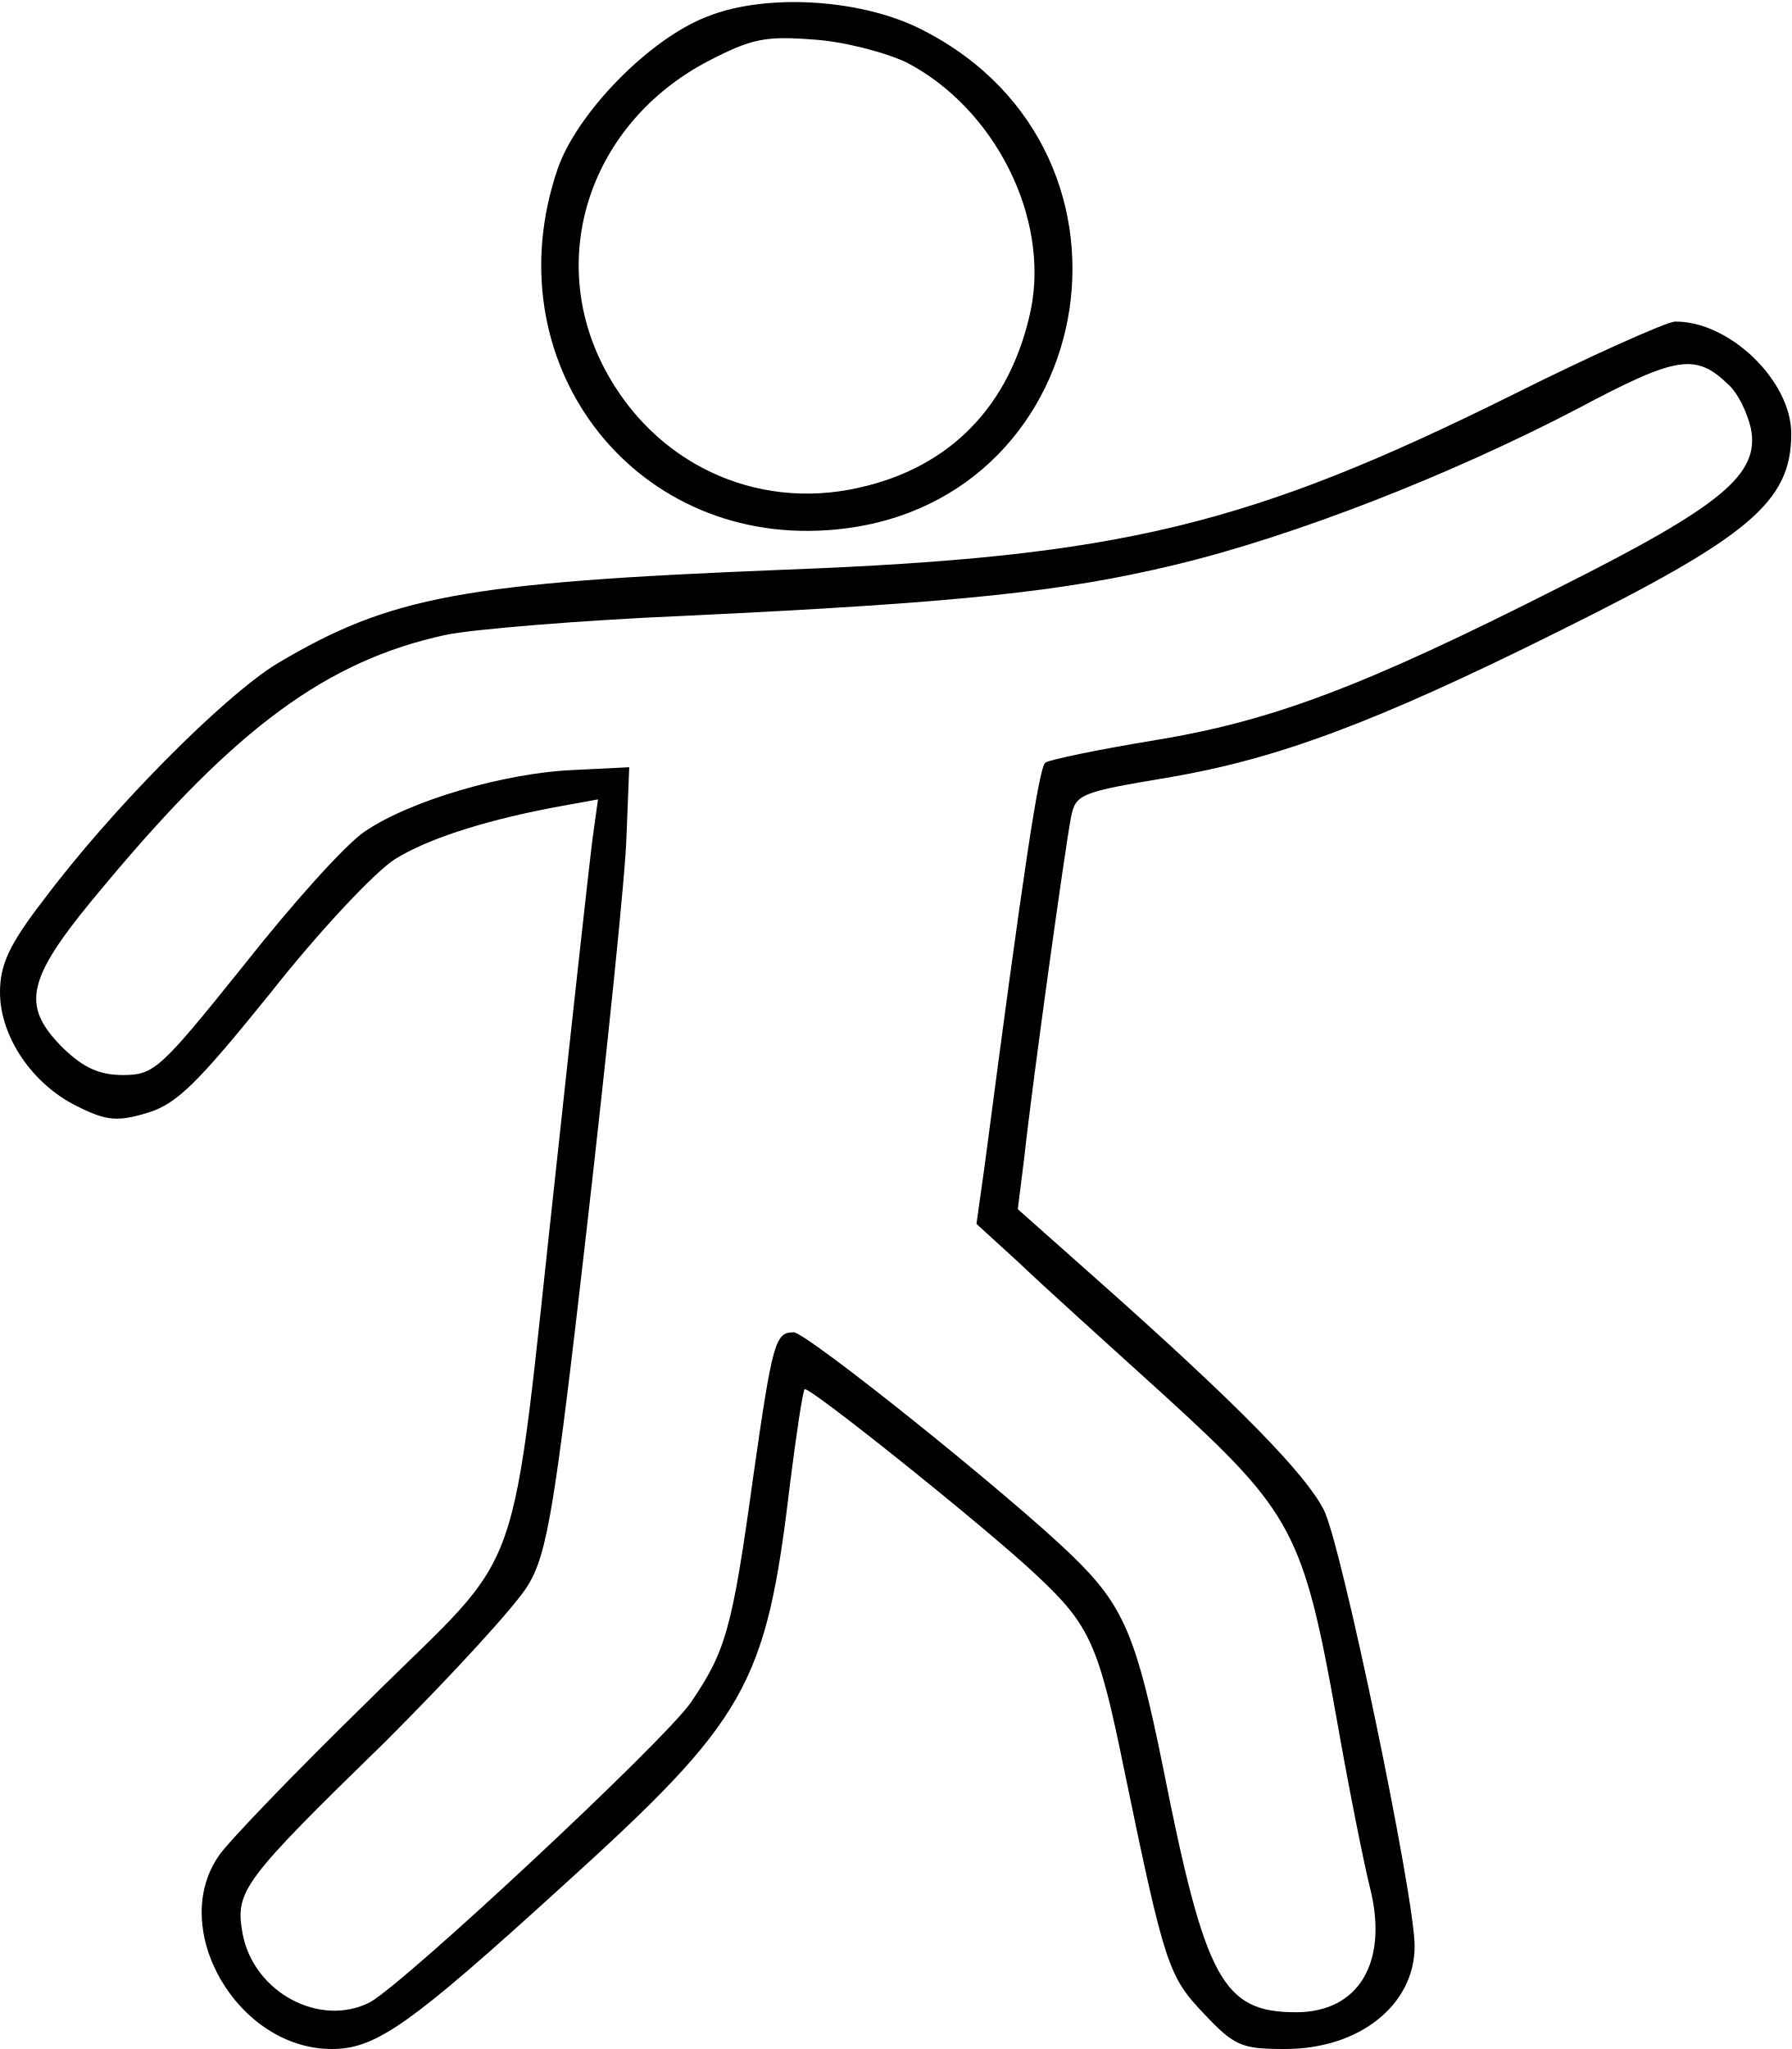
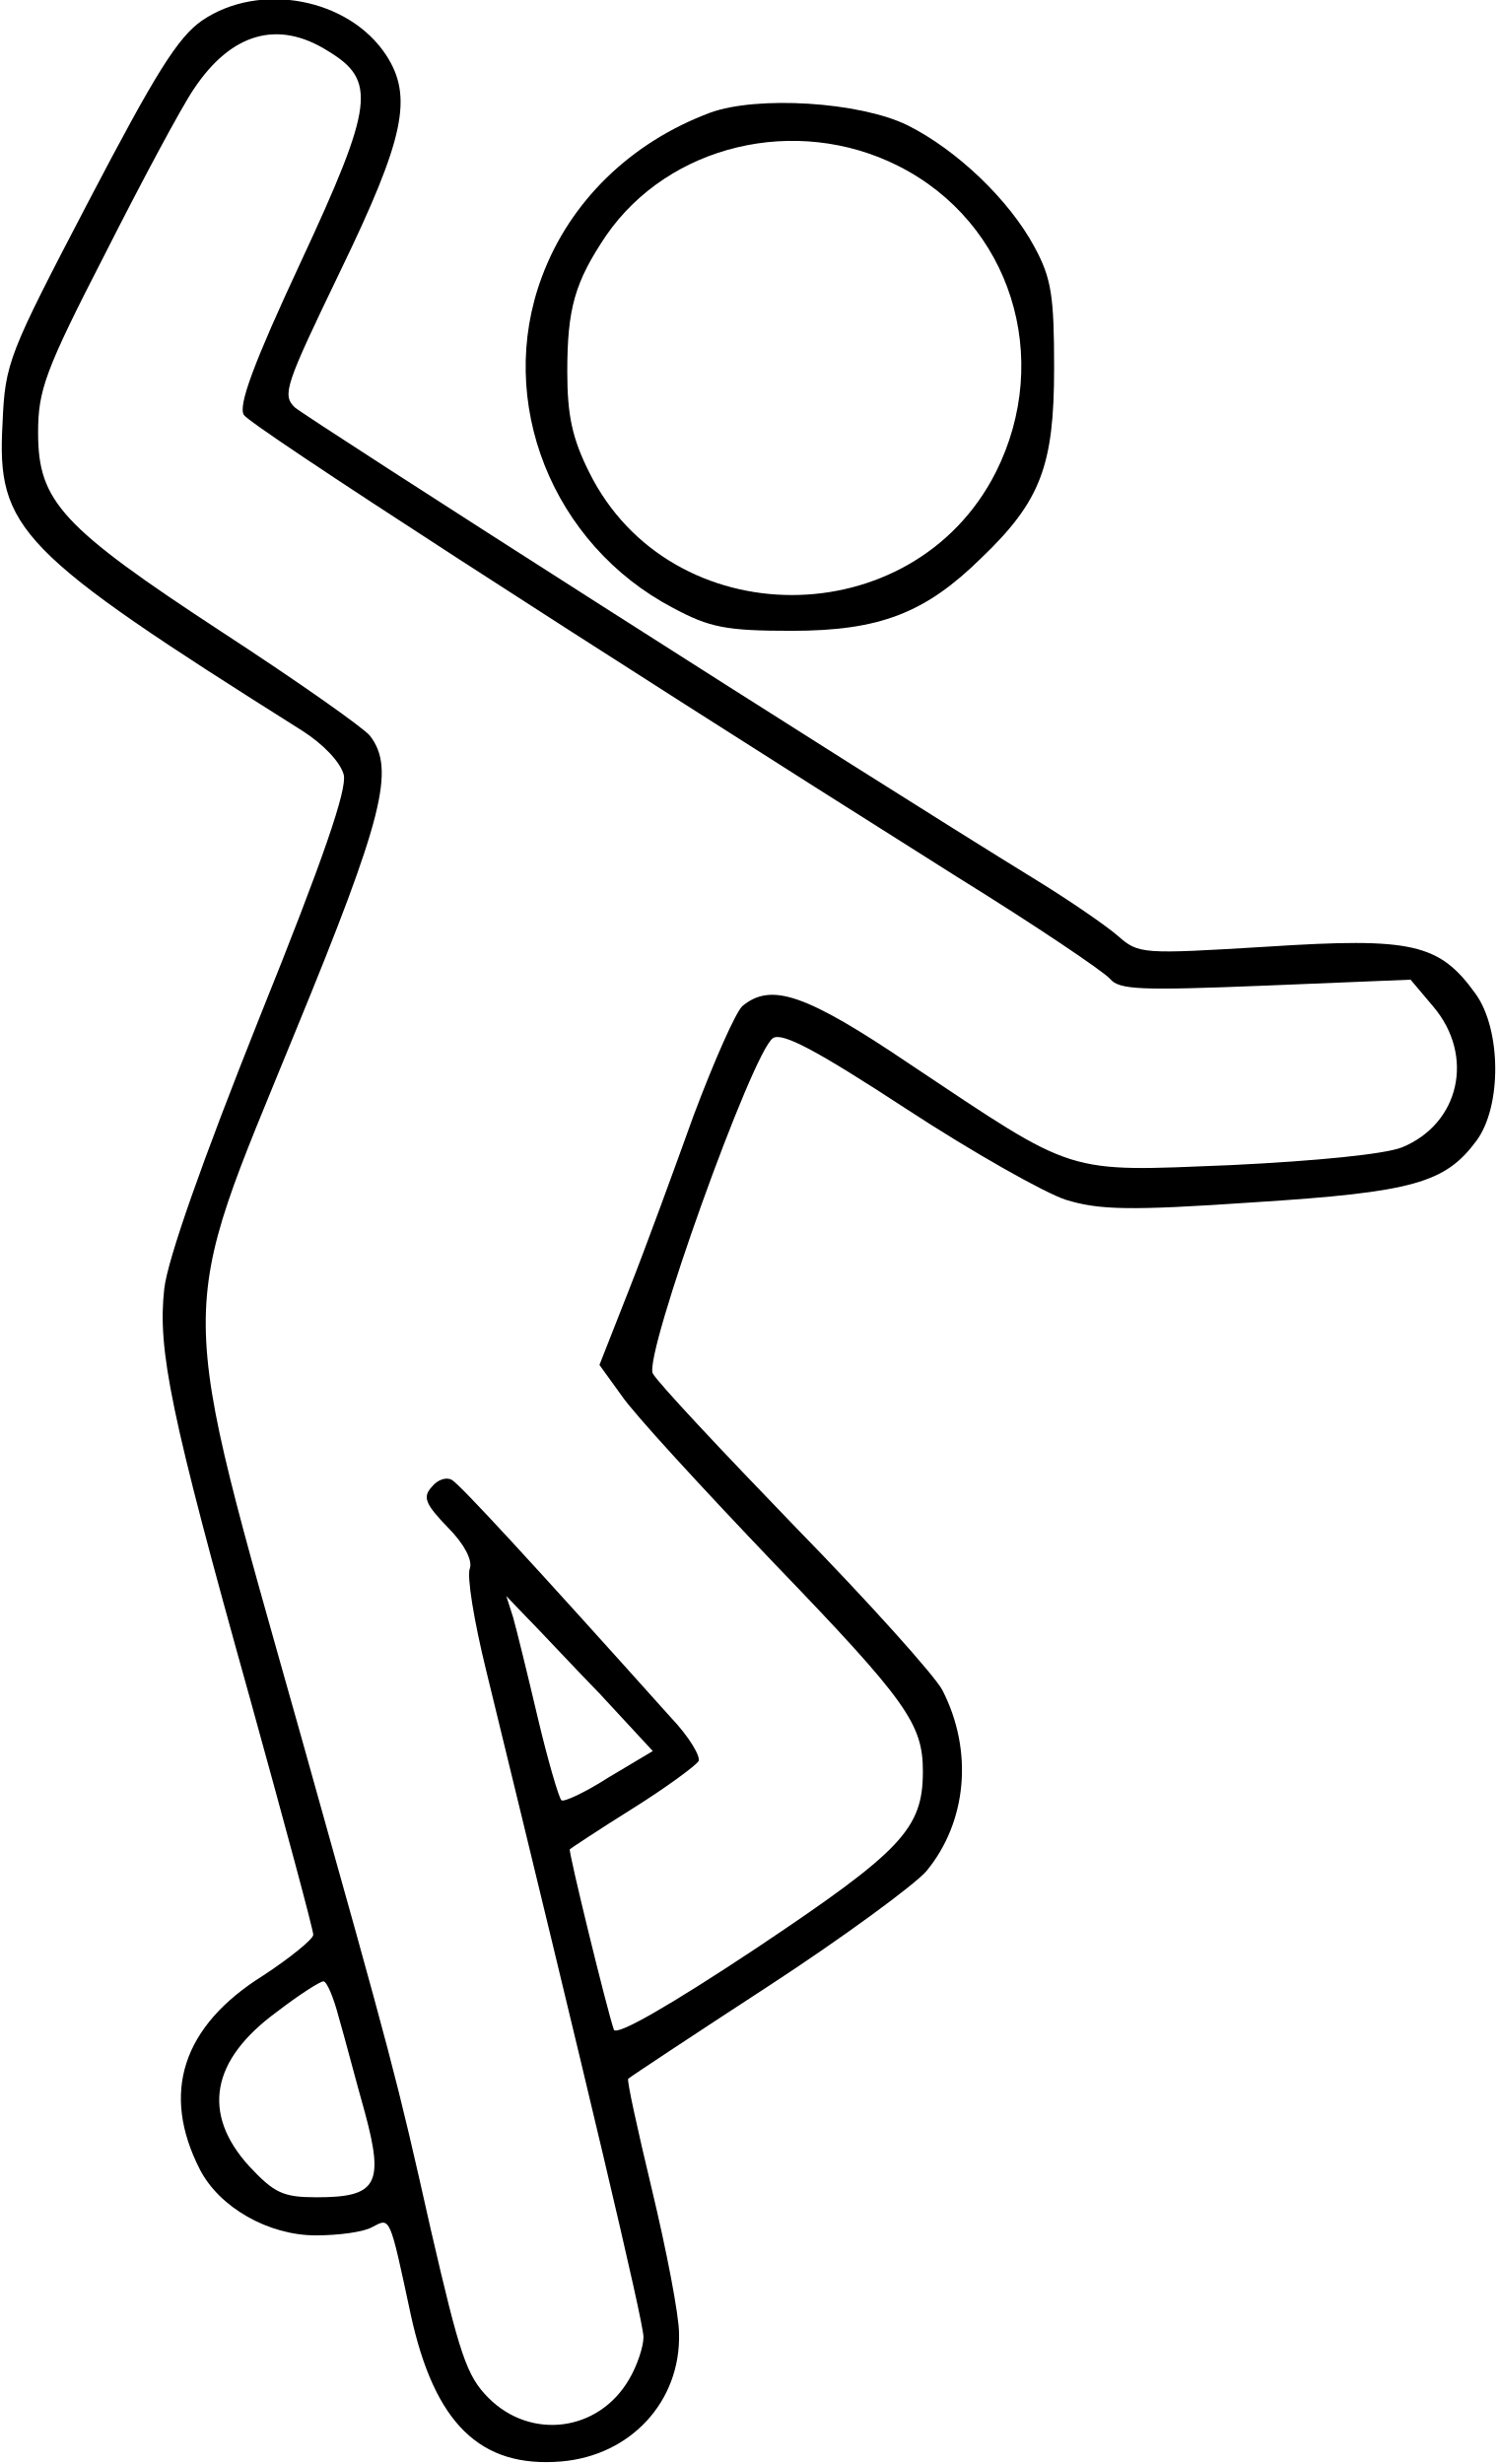
- <svg xmlns="http://www.w3.org/2000/svg" version="1.0" width="195pt" height="223pt" viewBox="0 0 195 223" preserveAspectRatio="xMidYMid meet">
-   <g transform="translate(0,223) scale(0.1,-0.1)" fill="#000000" stroke="none">
-     <path d="M770 2212 c-63 -24 -142 -105 -163 -166 -71 -208 79 -408 294 -393 294 20 368 409 104 544 -65 34 -170 41 -235 15z m217 -50 c96 -50 156 -169 135 -270 -22 -103 -87 -171 -188 -193 -112 -25 -222 27 -276 130 -64 122 -15 267 112 334 48 25 63 28 115 24 33 -2 79 -14 102 -25z" />
-     <path d="M1648 1801 c-288 -143 -428 -177 -793 -191 -351 -14 -430 -29 -553 -102 -59 -36 -181 -159 -255 -258 -37 -48 -47 -70 -47 -100 0 -48 35 -100 84 -124 32 -16 44 -17 77 -7 32 10 54 32 134 131 52 66 113 131 135 145 37 23 103 44 188 59 l33 6 -6 -43 c-3 -23 -21 -186 -40 -362 -51 -465 -30 -403 -203 -575 -81 -79 -155 -156 -164 -170 -55 -80 21 -210 123 -210 48 0 84 25 251 177 201 182 222 218 248 438 7 55 14 102 16 103 3 5 198 -151 252 -202 59 -55 68 -76 96 -213 44 -213 48 -224 87 -265 33 -35 41 -38 88 -38 81 0 141 48 141 112 0 54 -80 439 -99 475 -20 39 -92 113 -244 248 l-89 79 7 56 c9 83 45 341 51 371 5 25 11 27 107 43 117 20 223 59 422 158 210 104 255 142 255 216 0 58 -68 123 -127 122 -10 -1 -89 -36 -175 -79z m234 10 c10 -9 20 -30 24 -47 10 -50 -31 -84 -206 -172 -217 -110 -316 -147 -445 -168 -61 -10 -113 -21 -117 -24 -7 -5 -24 -118 -66 -438 l-9 -64 46 -42 c25 -24 97 -89 160 -146 138 -126 150 -148 186 -350 14 -80 31 -164 37 -187 19 -79 -13 -133 -81 -133 -80 0 -99 35 -145 267 -29 143 -43 176 -99 230 -68 66 -289 243 -303 243 -20 0 -23 -10 -44 -157 -23 -167 -30 -190 -68 -246 -31 -44 -310 -304 -349 -326 -54 -28 -127 10 -139 75 -8 46 -1 56 156 209 72 72 142 148 155 170 21 35 29 84 64 390 22 193 42 384 43 425 l3 75 -60 -3 c-75 -3 -178 -33 -228 -67 -21 -14 -80 -80 -132 -146 -90 -112 -97 -119 -131 -119 -26 0 -43 8 -65 29 -48 48 -41 76 46 179 142 170 241 243 370 271 28 6 147 16 265 21 294 14 407 26 528 55 130 31 301 98 439 170 109 58 129 61 165 26z" />
+ <svg xmlns="http://www.w3.org/2000/svg" version="1.0" width="177pt" height="291pt" viewBox="0 0 177 291" preserveAspectRatio="xMidYMid meet">
+   <g transform="translate(0,291) scale(0.1,-0.1)" fill="#000000" stroke="none">
+     <path d="M239 2886 c-29 -20 -55 -62 -134 -213 -95 -182 -99 -191 -102 -263 -7 -125 19 -152 354 -363 25 -16 45 -37 49 -52 4 -17 -23 -97 -100 -288 -67 -168 -108 -284 -112 -319 -8 -72 7 -147 101 -483 41 -148 75 -274 75 -280 0 -5 -27 -27 -59 -48 -96 -60 -121 -139 -75 -229 23 -45 81 -78 137 -78 27 0 57 4 67 10 21 11 20 14 45 -103 28 -129 82 -182 178 -174 82 7 141 71 139 151 0 22 -15 99 -32 170 -17 71 -30 130 -28 131 2 2 76 51 165 109 89 58 173 120 187 136 48 58 56 142 19 214 -9 17 -87 104 -174 193 -87 90 -163 171 -168 181 -11 21 118 381 142 396 11 7 51 -14 158 -84 78 -51 163 -99 188 -107 39 -12 75 -13 221 -3 190 12 227 23 264 73 30 41 29 131 -1 173 -43 60 -75 67 -246 56 -149 -9 -152 -9 -177 13 -14 12 -56 41 -95 65 -215 132 -862 546 -877 559 -15 15 -11 26 54 161 76 157 86 206 54 255 -44 67 -149 87 -217 41z m148 -36 c58 -35 55 -63 -32 -250 -55 -118 -74 -169 -67 -180 8 -13 391 -261 843 -546 92 -57 172 -111 180 -120 11 -13 35 -14 184 -8 l171 7 27 -32 c49 -58 31 -138 -37 -166 -20 -8 -99 -16 -202 -21 -198 -8 -181 -13 -379 119 -123 83 -164 97 -198 69 -8 -7 -34 -66 -58 -130 -23 -64 -57 -157 -76 -205 l-35 -89 26 -36 c14 -21 96 -110 181 -199 156 -162 175 -189 175 -245 0 -68 -25 -94 -197 -209 -101 -67 -165 -104 -168 -96 -8 23 -54 211 -52 213 1 1 34 23 74 48 40 25 75 51 78 56 3 5 -11 29 -33 52 -164 183 -248 274 -258 280 -6 4 -17 1 -24 -8 -11 -12 -8 -20 19 -48 20 -20 29 -39 26 -48 -4 -9 5 -63 19 -120 120 -492 186 -770 186 -788 0 -12 -8 -35 -17 -50 -36 -62 -116 -72 -166 -22 -26 26 -34 51 -68 198 -42 187 -44 193 -153 582 -150 533 -149 486 -7 834 104 253 118 310 88 349 -7 9 -85 64 -174 122 -191 125 -218 155 -218 236 0 50 8 73 79 211 43 85 90 173 105 195 44 66 99 82 158 45z m322 -1941 l62 -67 -52 -31 c-28 -18 -54 -30 -56 -27 -3 3 -16 47 -28 98 -12 51 -25 104 -29 118 l-8 25 24 -25 c14 -14 52 -55 87 -91z m-309 -381 c7 -24 20 -74 31 -113 23 -85 14 -100 -57 -100 -40 0 -50 5 -80 37 -56 62 -45 125 33 182 26 20 51 36 55 36 4 0 12 -19 18 -42z" />
+     <path d="M839 2777 c-94 -35 -166 -105 -199 -194 -55 -147 12 -316 155 -391 43 -23 62 -27 140 -27 104 0 158 21 224 86 70 67 86 109 86 224 0 85 -3 106 -23 143 -30 56 -92 115 -150 144 -57 28 -178 35 -233 15z m222 -63 c133 -67 183 -227 115 -362 -98 -193 -384 -193 -480 0 -20 40 -26 67 -26 119 0 75 9 106 46 161 74 107 224 143 345 82z" />
  </g>
</svg>
